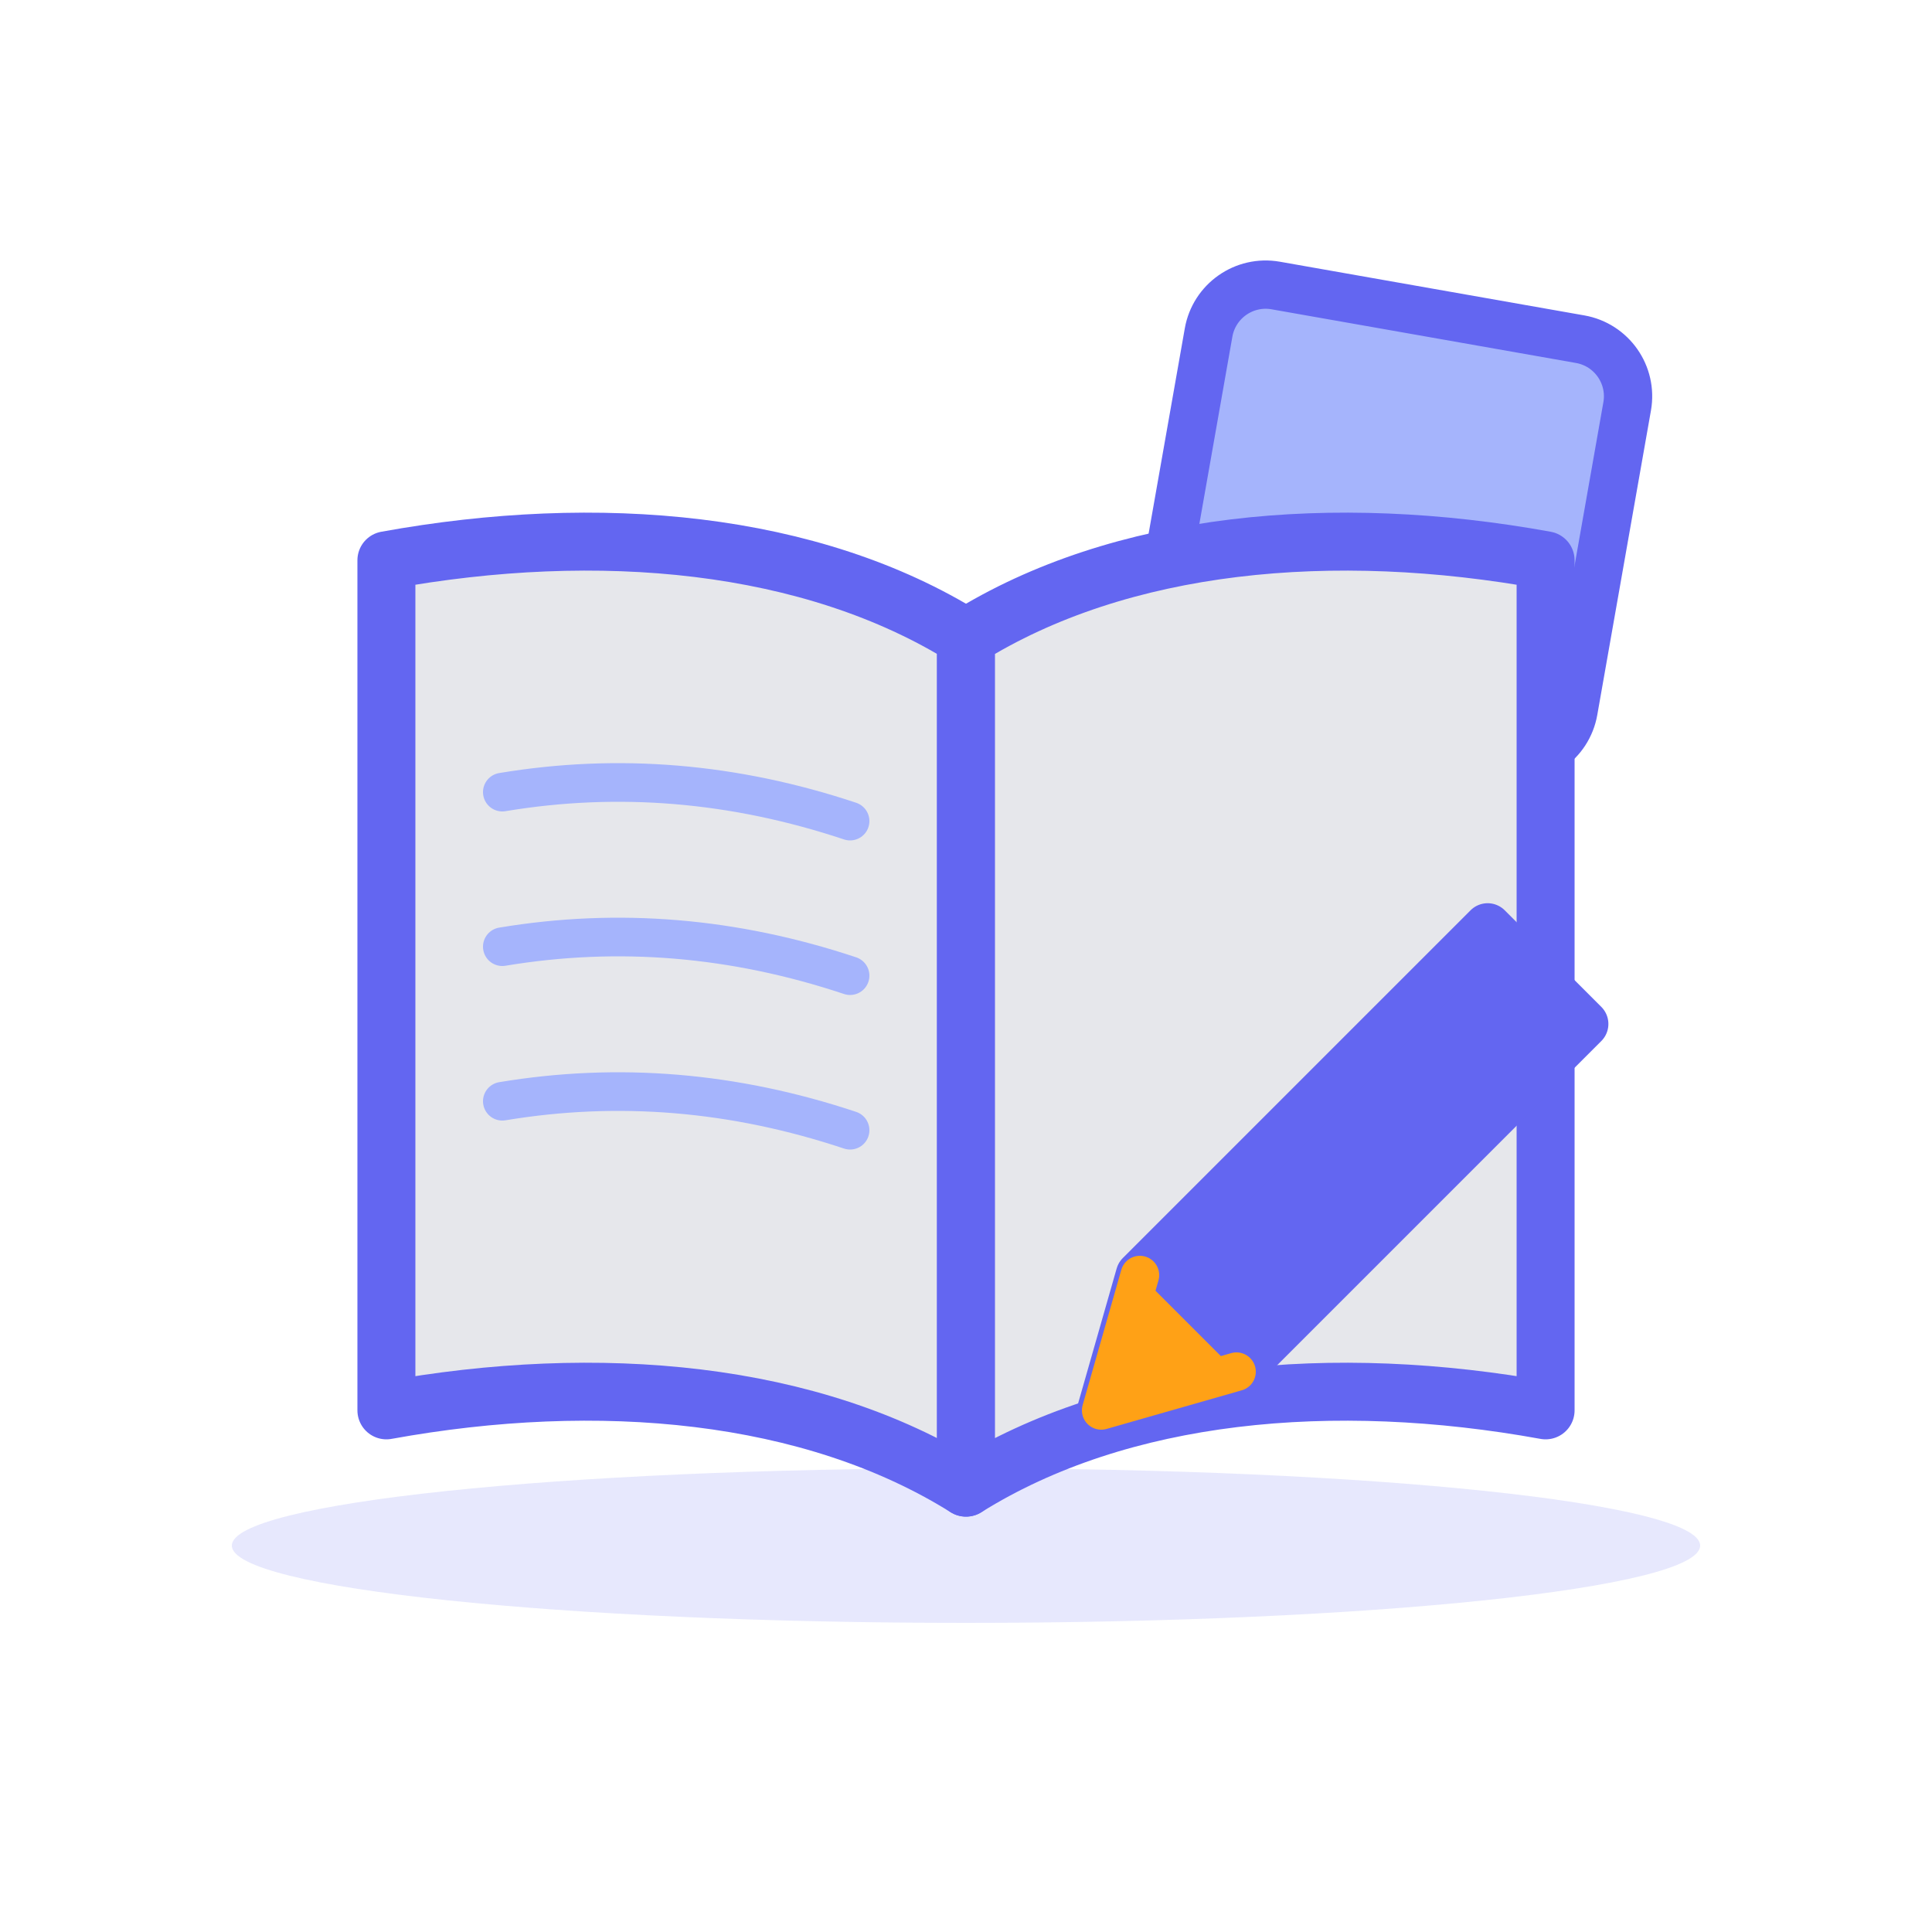
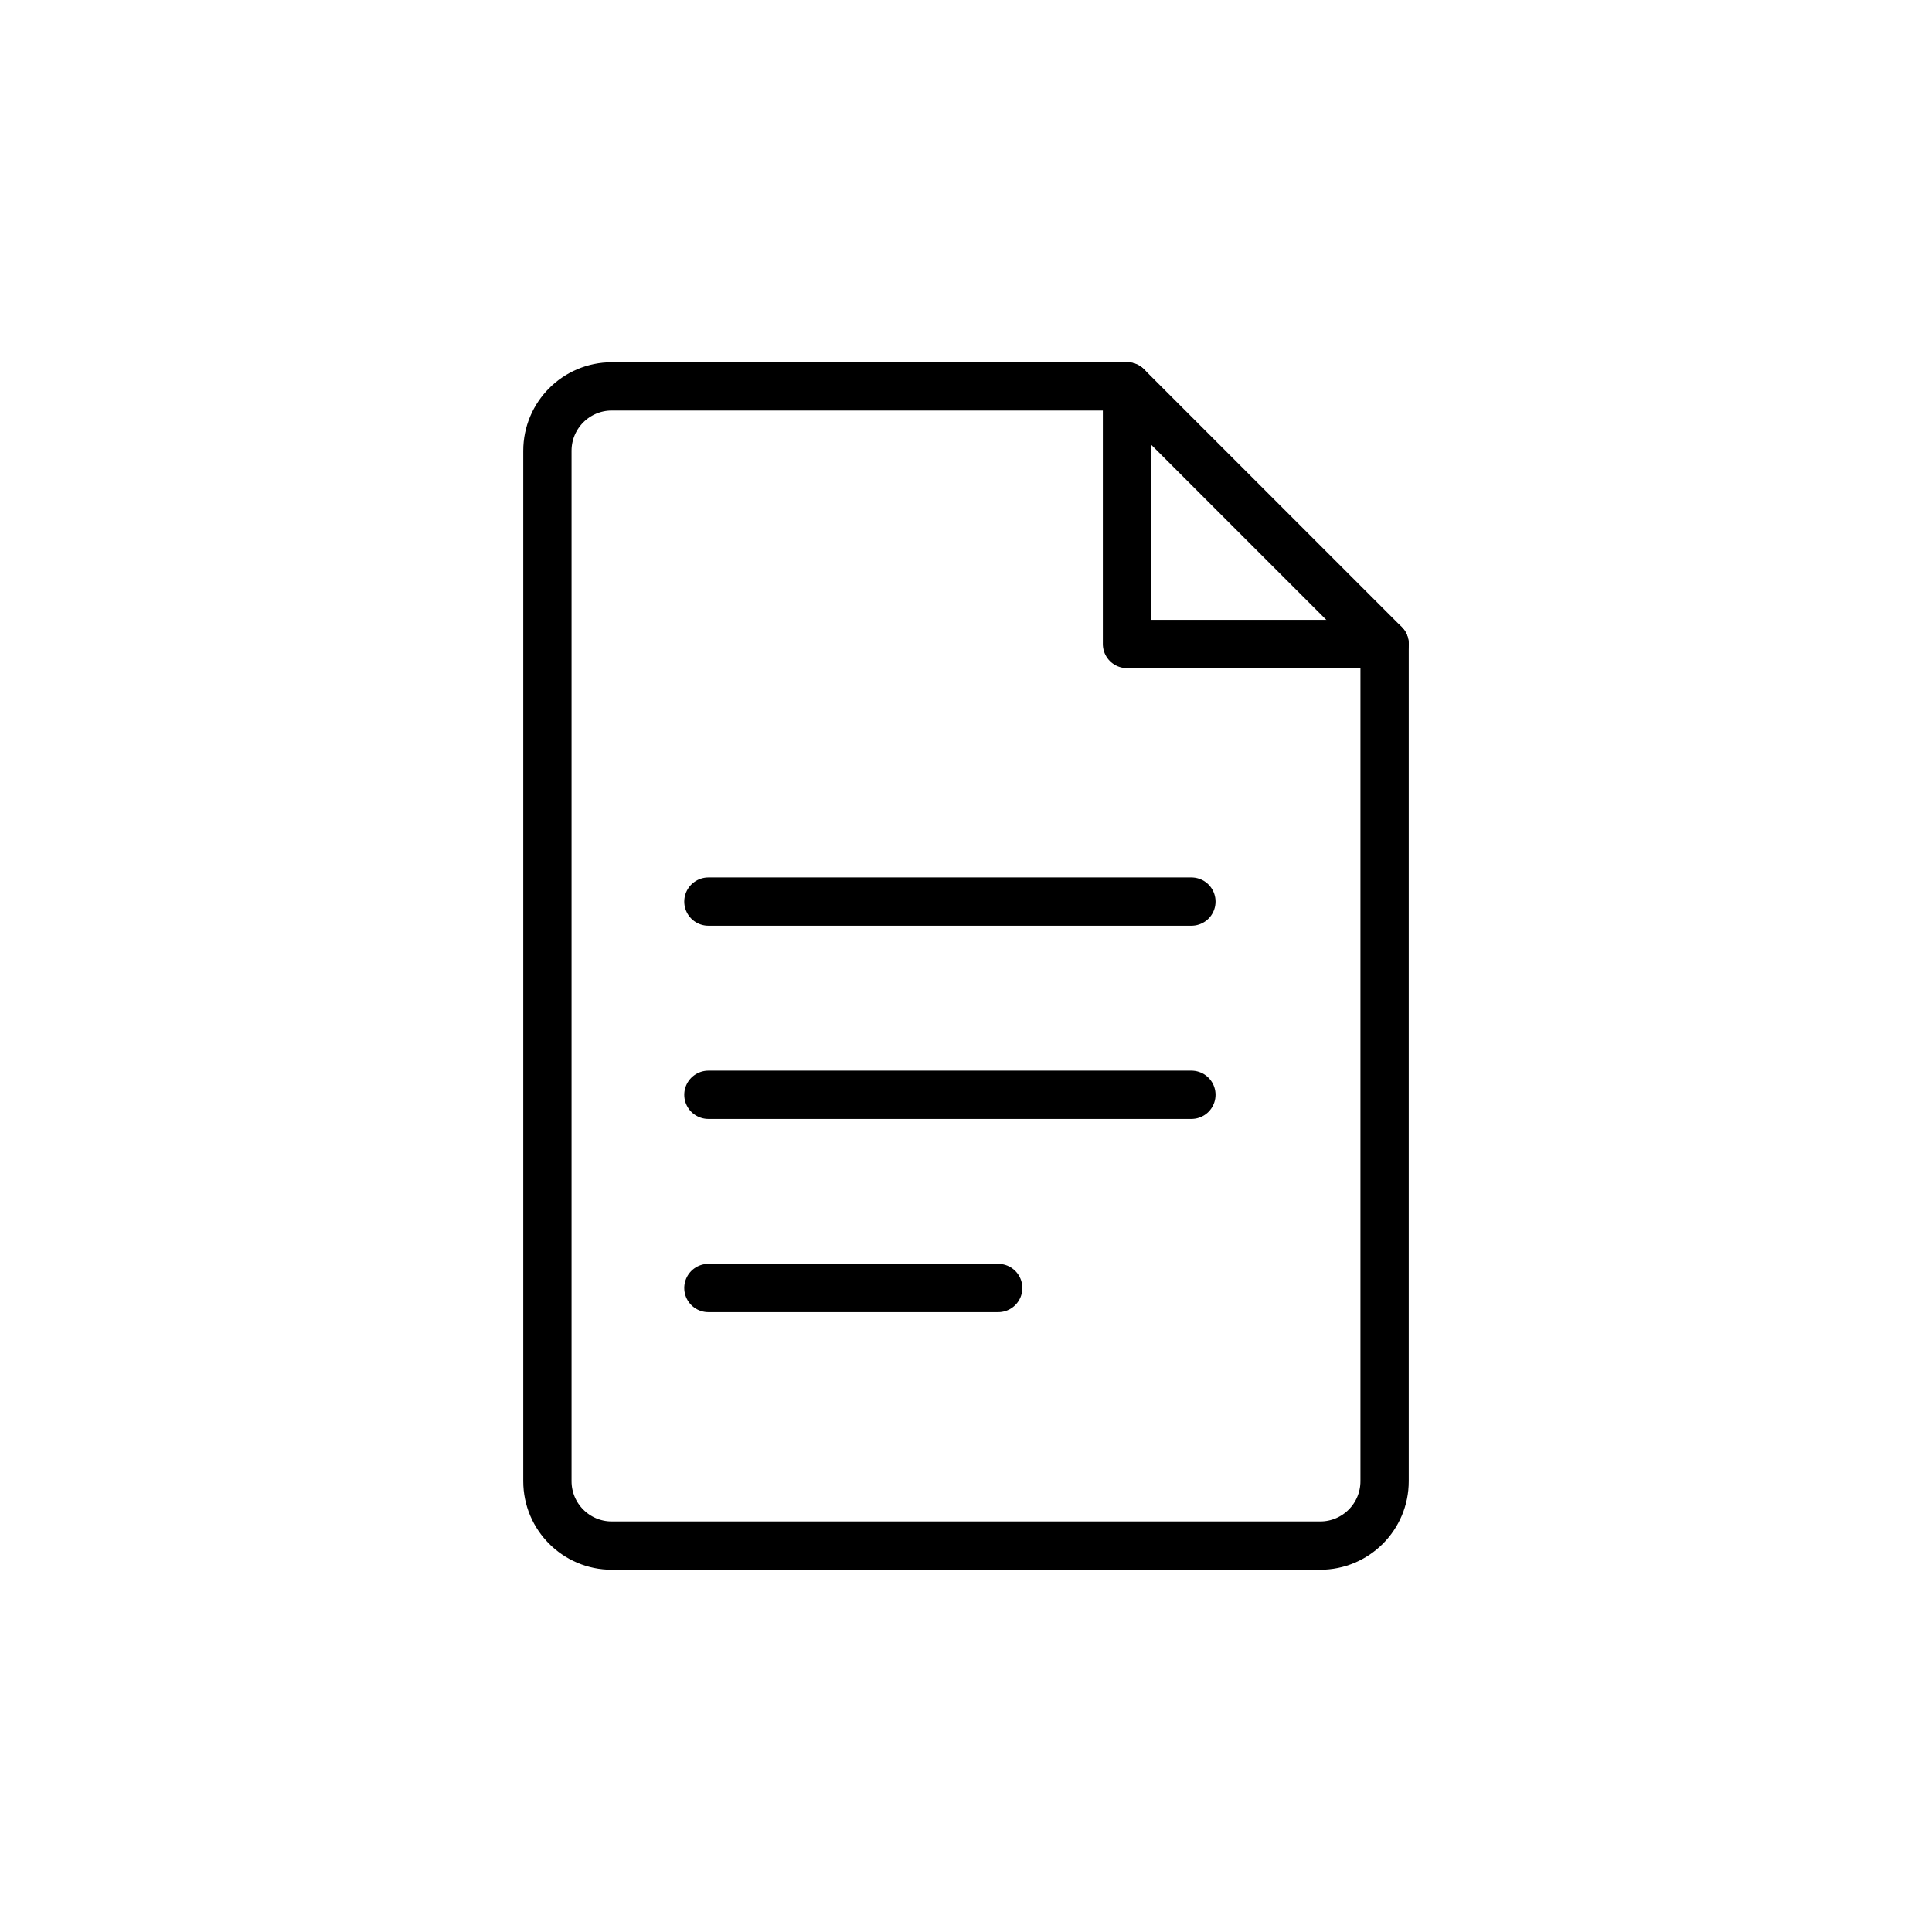
- <svg xmlns="http://www.w3.org/2000/svg" viewBox="0 0 200 200" fill="none" stroke-linecap="round" stroke-linejoin="round">
-   <ellipse cx="100" cy="160" rx="76" ry="8" fill="#6366F1" fill-opacity="0.15" />
-   <rect x="122" y="32" width="44" height="44" rx="6" transform="rotate(10 144 54)" fill="#A5B4FC" stroke="#6366F1" stroke-width="5" />
-   <path d="M100 66c-16-10-38-12-60-8v88c22-4 44-2 60 8z" fill="#E6E7EB" stroke="#6366F1" stroke-width="6" />
-   <path d="M100 66c16-10 38-12 60-8v88c-22-4-44-2-60 8z" fill="#E6E7EB" stroke="#6366F1" stroke-width="6" />
-   <path d="M100 66v88" stroke="#6366F1" stroke-width="5" />
-   <path d="M52 82c12-2 24-1 36 3M52 98c12-2 24-1 36 3M52 114c12-2 24-1 36 3" stroke="#A5B4FC" stroke-width="4" />
-   <path d="M118 132l36-36 10 10-36 36-14 4z" fill="#6366F1" stroke="#6366F1" stroke-width="5" />
-   <path d="M118 132l-4 14 14-4" fill="#FFA116" stroke="#FFA116" stroke-width="4" />
+ <svg xmlns="http://www.w3.org/2000/svg" viewBox="0 0 120 120" fill="none" stroke="#000" stroke-width="3" stroke-linecap="round" stroke-linejoin="round">
+   <path d="M38 24h32l16 16v52a4 4 0 0 1-4 4H38a4 4 0 0 1-4-4V28a4 4 0 0 1 4-4z" />
+   <path d="M70 24v16h16" />
+   <path d="M44 56h30M44 68h30M44 80h18" />
</svg>
